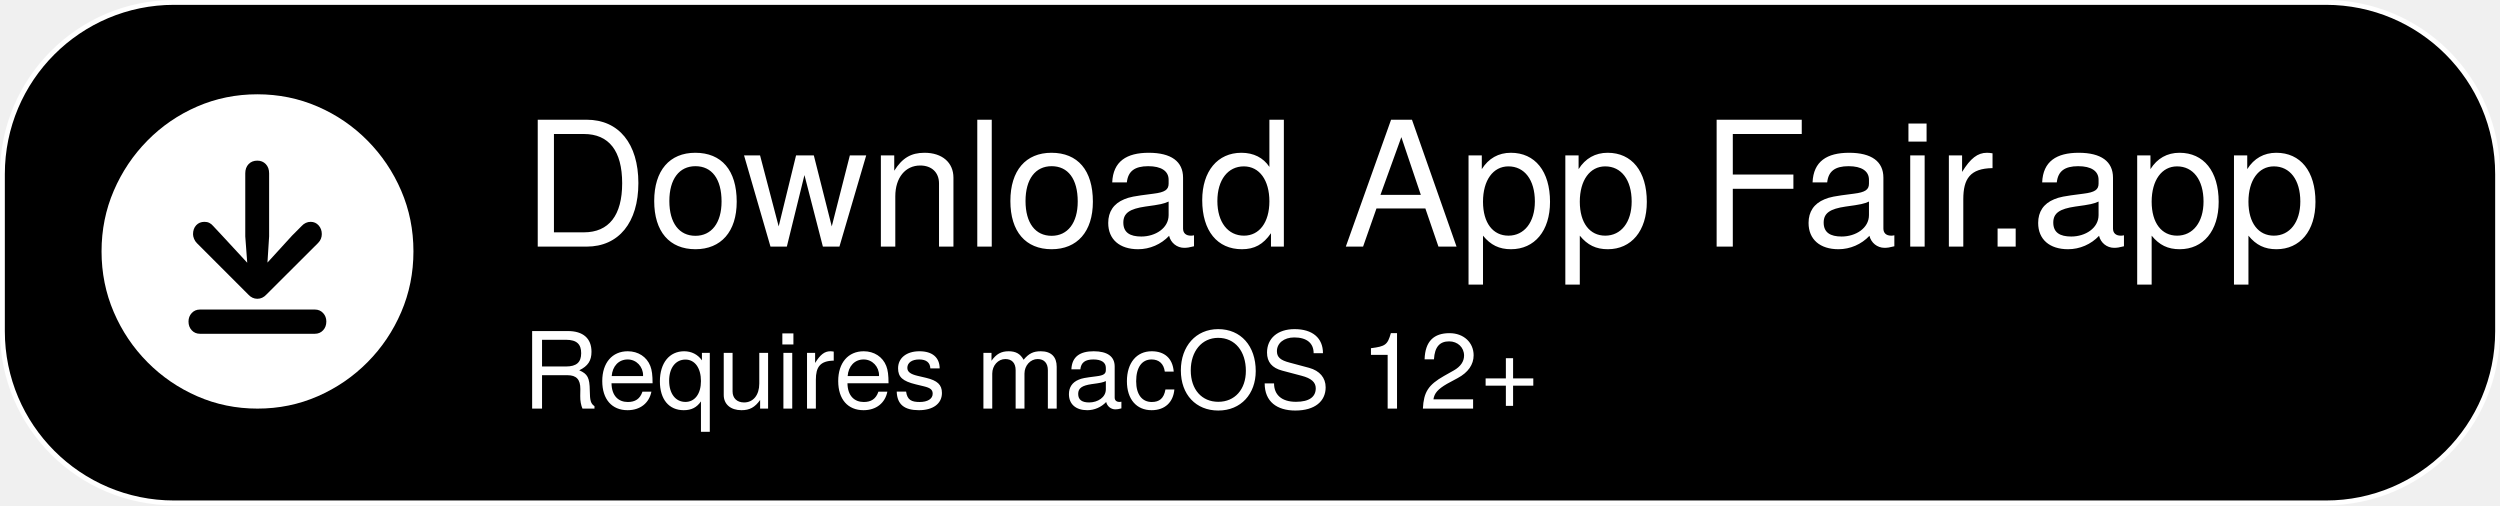
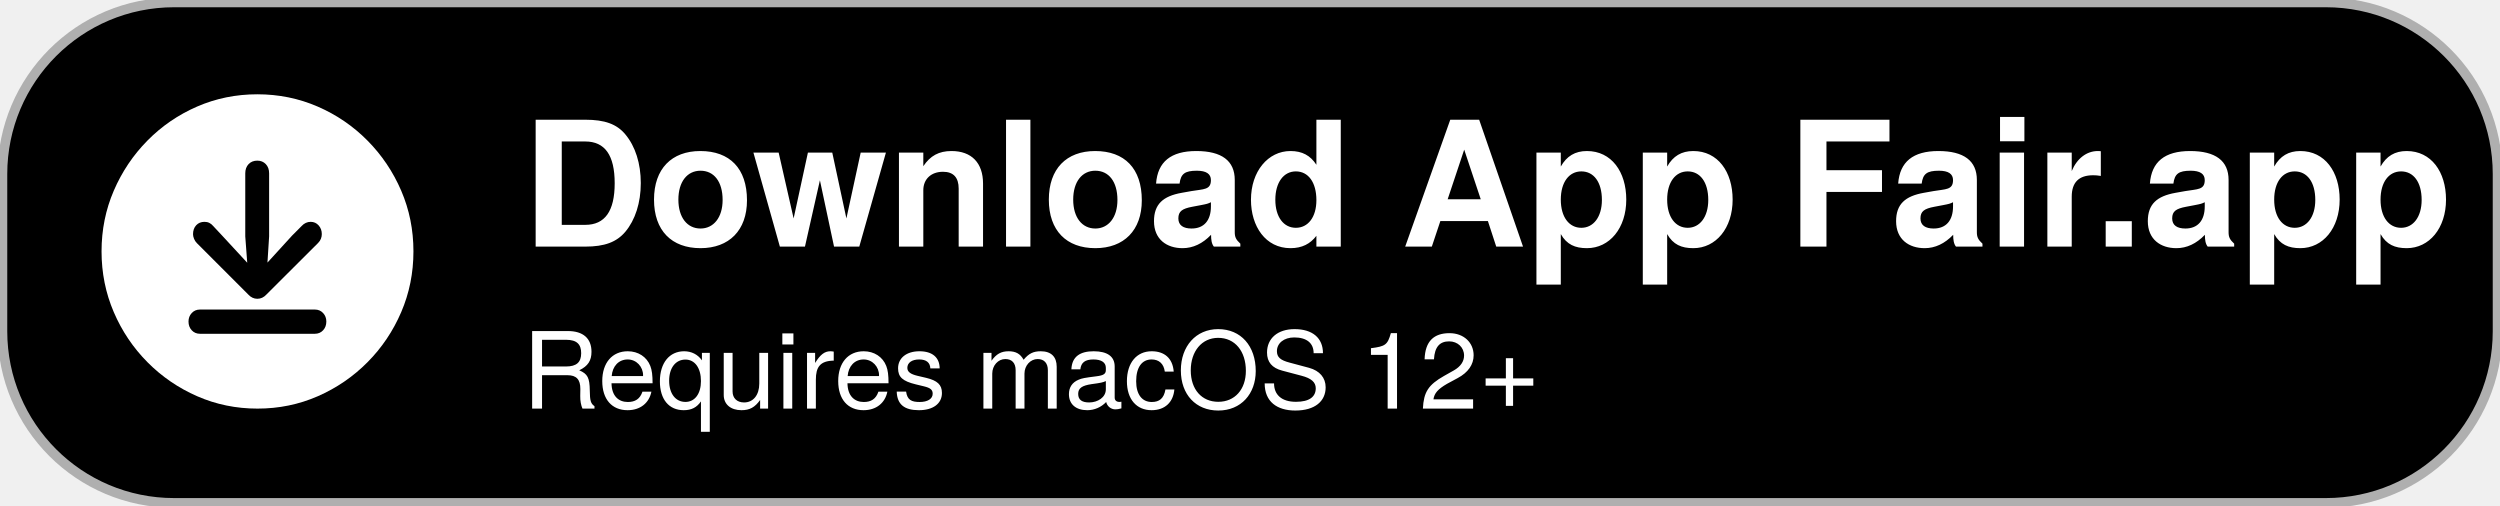
<svg xmlns="http://www.w3.org/2000/svg" width="1034px" height="209px" viewBox="0 0 1034 209" version="1.1">
  <g id="Page-1" stroke="none" stroke-width="1" fill="none" fill-rule="evenodd">
-     <rect id="Rectangle" stroke="#FFFFFF" stroke-width="2" fill="#000000" x="1" y="1" width="1032" height="207" rx="71" />
-     <text id="Download-App-Fair.ap" font-family="HelveticaNeue, Helvetica Neue" font-size="72" font-weight="normal" fill="#FFFFFF">
+     <rect id="Rectangle" stroke="#AFAFAF" stroke-width="4" fill="#000000" x="1" y="1" width="1032" height="207" rx="71" />
+     <text id="Download-App-Fair" font-family="ui-rounded, system-ui, HelveticaNeue, Helvetica Neue" font-size="72" font-weight="bold" fill="#FFFFFF">
      <tspan x="216" y="102">Download App Fair.app</tspan>
    </text>
-     <text id="Requires-macOS-12+" font-family="HelveticaNeue, Helvetica Neue" font-size="44" font-weight="normal" fill="#FFFFFF">
+     <text id="Requires-macOS-12+" font-family="ui-rounded, system-ui, HelveticaNeue, Helvetica Neue" font-size="44" font-weight="normal" fill="#FFFFFF">
      <tspan x="216" y="169">Requires macOS 12+</tspan>
    </text>
    <g transform="translate(42, 39)" fill="#FFFFFF" fill-rule="nonzero">
      <path d="M64.5,130 C73.325,130 81.629,128.298 89.413,124.894 C97.197,121.49 104.055,116.802 109.987,110.829 C115.919,104.856 120.571,97.944 123.942,90.092 C127.314,82.239 129,73.865 129,64.969 C129,56.072 127.314,47.708 123.942,39.877 C120.571,32.046 115.919,25.133 109.987,19.14 C104.055,13.146 97.187,8.458 89.382,5.075 C81.577,1.692 73.262,0 64.438,0 C55.613,0 47.308,1.692 39.524,5.075 C31.74,8.458 24.893,13.146 18.982,19.14 C13.071,25.133 8.429,32.046 5.058,39.877 C1.686,47.708 0,56.072 0,64.969 C0,73.865 1.686,82.239 5.058,90.092 C8.429,97.944 13.081,104.856 19.013,110.829 C24.945,116.802 31.803,121.49 39.587,124.894 C47.371,128.298 55.675,130 64.5,130 Z M64.438,84.578 C63.73,84.578 63.064,84.432 62.439,84.14 C61.815,83.847 61.253,83.43 60.754,82.887 L39.399,61.523 C38.9,61.022 38.515,60.427 38.244,59.737 C37.974,59.048 37.838,58.432 37.838,57.889 C37.838,56.344 38.275,55.101 39.15,54.161 C40.024,53.222 41.168,52.752 42.584,52.752 C43.333,52.752 43.999,52.898 44.582,53.19 C45.165,53.483 45.664,53.88 46.08,54.381 L49.889,58.453 L60.254,69.667 L59.442,58.766 L59.442,32.704 C59.442,31.116 59.9,29.843 60.816,28.882 C61.732,27.921 62.939,27.441 64.438,27.441 C65.853,27.441 67.018,27.921 67.934,28.882 C68.85,29.843 69.308,31.116 69.308,32.704 L69.308,58.766 L68.621,69.605 L78.799,58.453 L82.857,54.381 C83.315,53.88 83.856,53.483 84.481,53.19 C85.105,52.898 85.771,52.752 86.479,52.752 C87.811,52.752 88.914,53.243 89.788,54.224 C90.662,55.206 91.099,56.406 91.099,57.827 C91.099,58.495 90.974,59.142 90.725,59.769 C90.475,60.395 90.079,60.98 89.538,61.523 L68.121,82.887 C67.622,83.43 67.06,83.847 66.436,84.14 C65.811,84.432 65.145,84.578 64.438,84.578 Z M40.711,99.051 C39.337,99.051 38.203,98.57 37.308,97.61 C36.413,96.649 35.965,95.438 35.965,93.976 C35.965,92.598 36.413,91.428 37.308,90.467 C38.203,89.507 39.337,89.027 40.711,89.027 L88.227,89.027 C89.601,89.027 90.735,89.507 91.63,90.467 C92.525,91.428 92.972,92.598 92.972,93.976 C92.972,95.438 92.525,96.649 91.63,97.61 C90.735,98.57 89.601,99.051 88.227,99.051 L40.711,99.051 Z" id="Shape" />
    </g>
  </g>
</svg>
